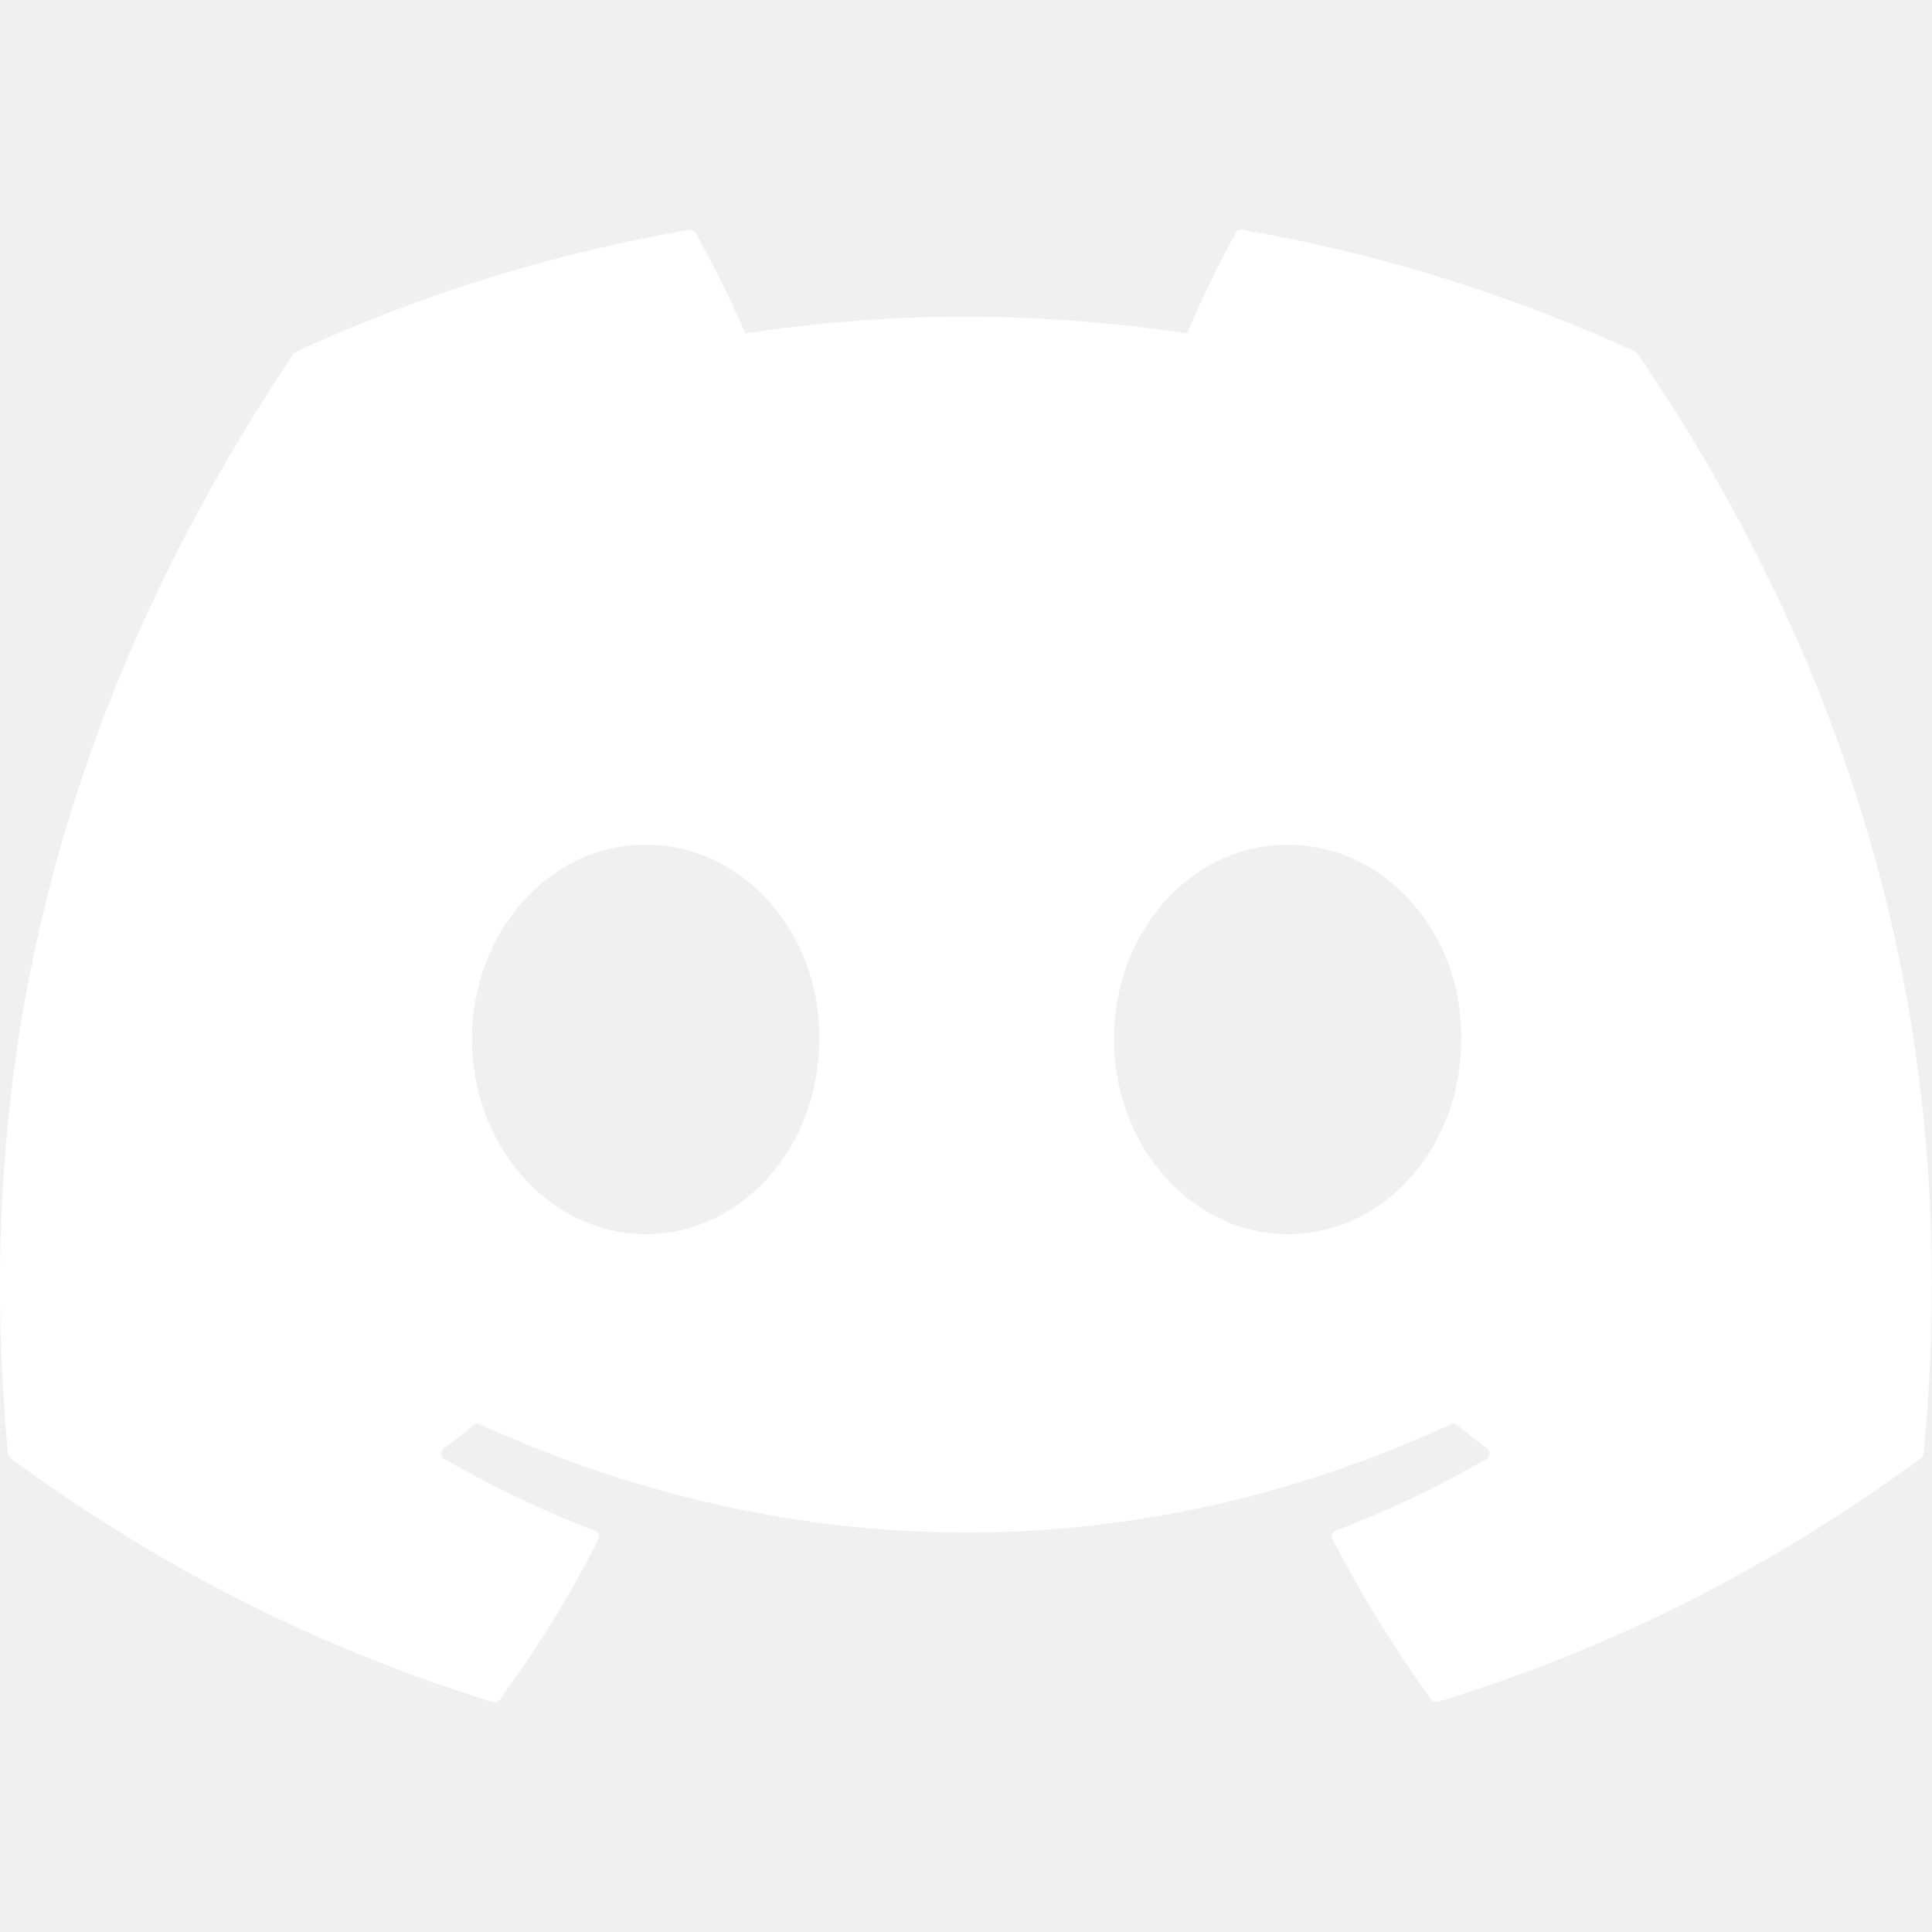
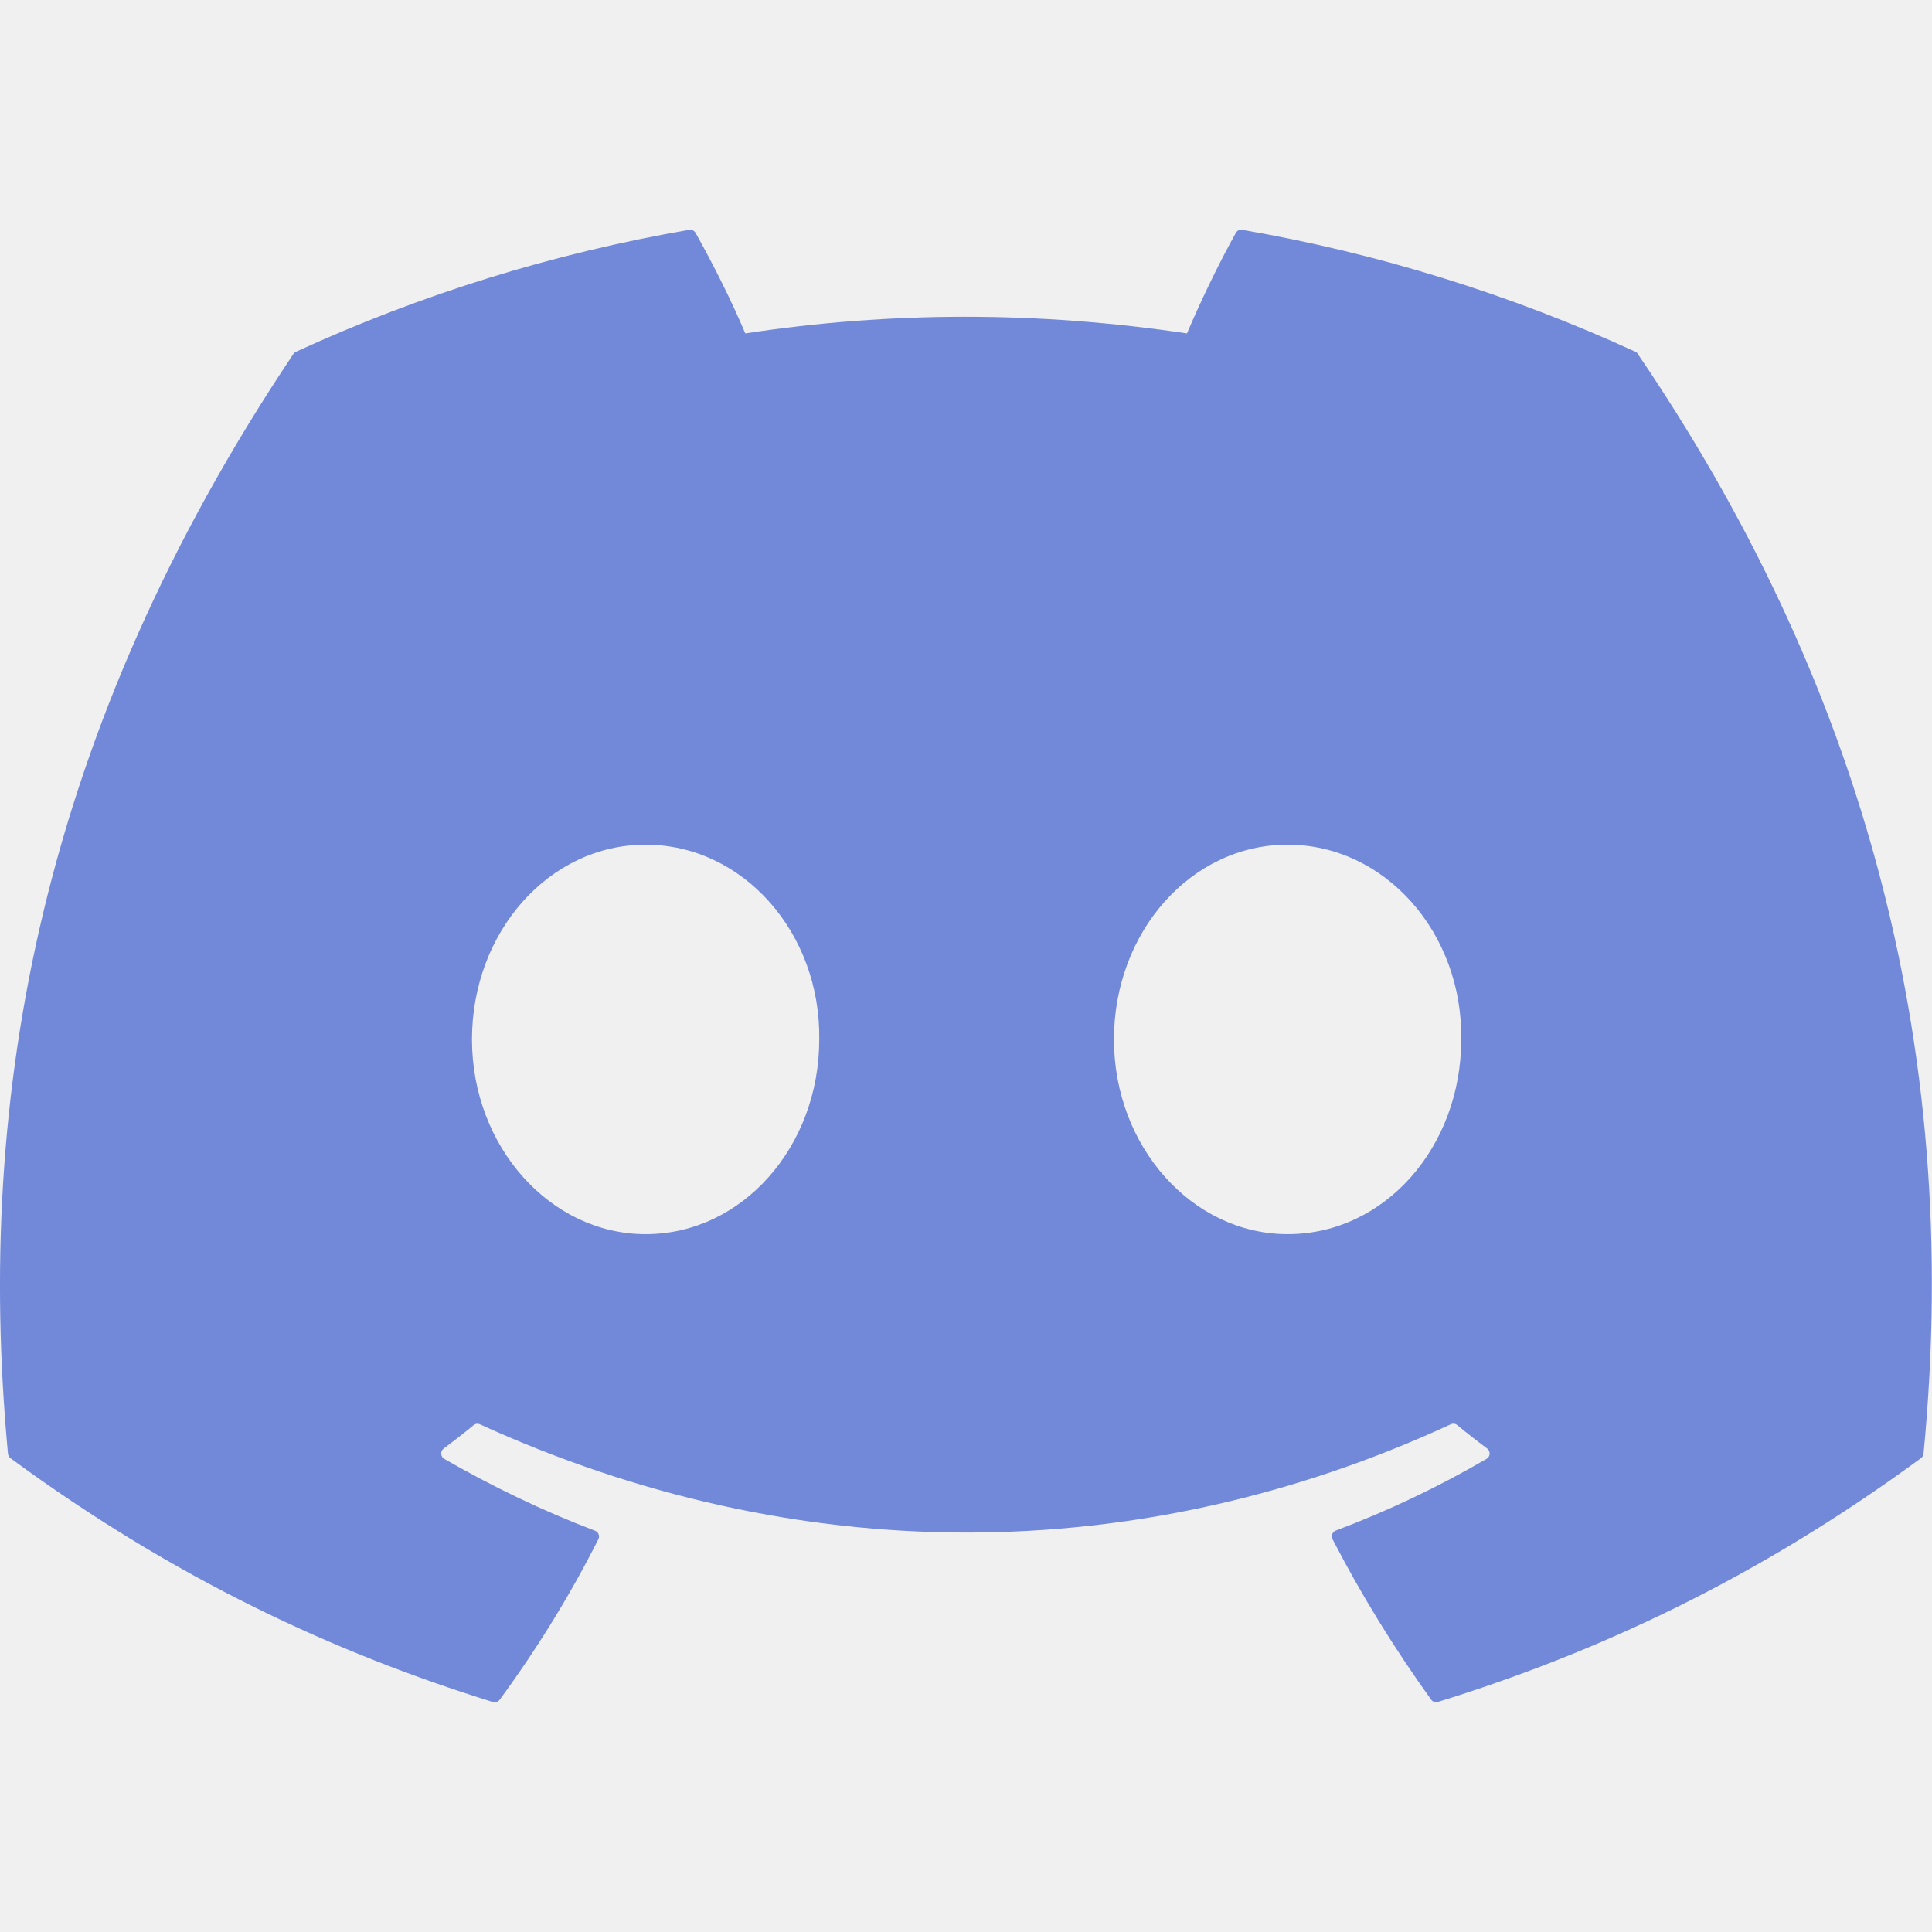
<svg xmlns="http://www.w3.org/2000/svg" role="img" viewBox="0 0 24 24">
-   <path fill="white" d="M20.317 4.37a19.791 19.791 0 00-4.885-1.515.074.074 0 00-.079.037c-.211.375-.445.865-.608 1.25-1.845-.276-3.68-.276-5.487 0-.164-.393-.406-.874-.618-1.25a.077.077 0 00-.079-.037 19.736 19.736 0 00-4.885 1.515.07.07 0 00-.032.028C.533 9.046-.319 13.58.099 18.058a.082.082 0 00.031.056c2.053 1.508 4.041 2.423 5.993 3.029a.078.078 0 00.084-.028c.462-.63.873-1.295 1.226-1.994a.076.076 0 00-.042-.106c-.653-.248-1.274-.549-1.872-.892a.077.077 0 01-.008-.128c.126-.094.252-.192.372-.291a.074.074 0 01.078-.011c3.928 1.793 8.18 1.793 12.061 0a.074.074 0 01.079.009c.12.099.246.198.373.292a.077.077 0 01-.007.128 12.299 12.299 0 01-1.873.891.077.077 0 00-.041.107c.36.698.772 1.363 1.225 1.993a.076.076 0 00.084.029c1.961-.607 3.95-1.522 6.002-3.029a.077.077 0 00.031-.055c.5-5.177-.838-9.674-3.549-13.66a.061.061 0 00-.031-.029zM8.02 15.331c-1.183 0-2.157-1.086-2.157-2.419 0-1.333.956-2.419 2.157-2.419 1.211 0 2.176 1.095 2.157 2.419 0 1.333-.956 2.419-2.157 2.419zm7.975 0c-1.183 0-2.157-1.086-2.157-2.419 0-1.333.955-2.419 2.157-2.419 1.211 0 2.176 1.095 2.157 2.419 0 1.333-.946 2.419-2.157 2.419Z" />
+   <path fill="#7289da" d="M20.317 4.37a19.791 19.791 0 00-4.885-1.515.074.074 0 00-.079.037c-.211.375-.445.865-.608 1.25-1.845-.276-3.68-.276-5.487 0-.164-.393-.406-.874-.618-1.25a.077.077 0 00-.079-.037 19.736 19.736 0 00-4.885 1.515.07.07 0 00-.032.028C.533 9.046-.319 13.58.099 18.058a.082.082 0 00.031.056c2.053 1.508 4.041 2.423 5.993 3.029a.078.078 0 00.084-.028c.462-.63.873-1.295 1.226-1.994a.076.076 0 00-.042-.106c-.653-.248-1.274-.549-1.872-.892a.077.077 0 01-.008-.128c.126-.094.252-.192.372-.291a.074.074 0 01.078-.011c3.928 1.793 8.18 1.793 12.061 0a.074.074 0 01.079.009c.12.099.246.198.373.292a.077.077 0 01-.007.128 12.299 12.299 0 01-1.873.891.077.077 0 00-.041.107c.36.698.772 1.363 1.225 1.993a.076.076 0 00.084.029c1.961-.607 3.95-1.522 6.002-3.029a.077.077 0 00.031-.055c.5-5.177-.838-9.674-3.549-13.66a.061.061 0 00-.031-.029zM8.02 15.331c-1.183 0-2.157-1.086-2.157-2.419 0-1.333.956-2.419 2.157-2.419 1.211 0 2.176 1.095 2.157 2.419 0 1.333-.956 2.419-2.157 2.419zm7.975 0c-1.183 0-2.157-1.086-2.157-2.419 0-1.333.955-2.419 2.157-2.419 1.211 0 2.176 1.095 2.157 2.419 0 1.333-.946 2.419-2.157 2.419Z" />
</svg>
